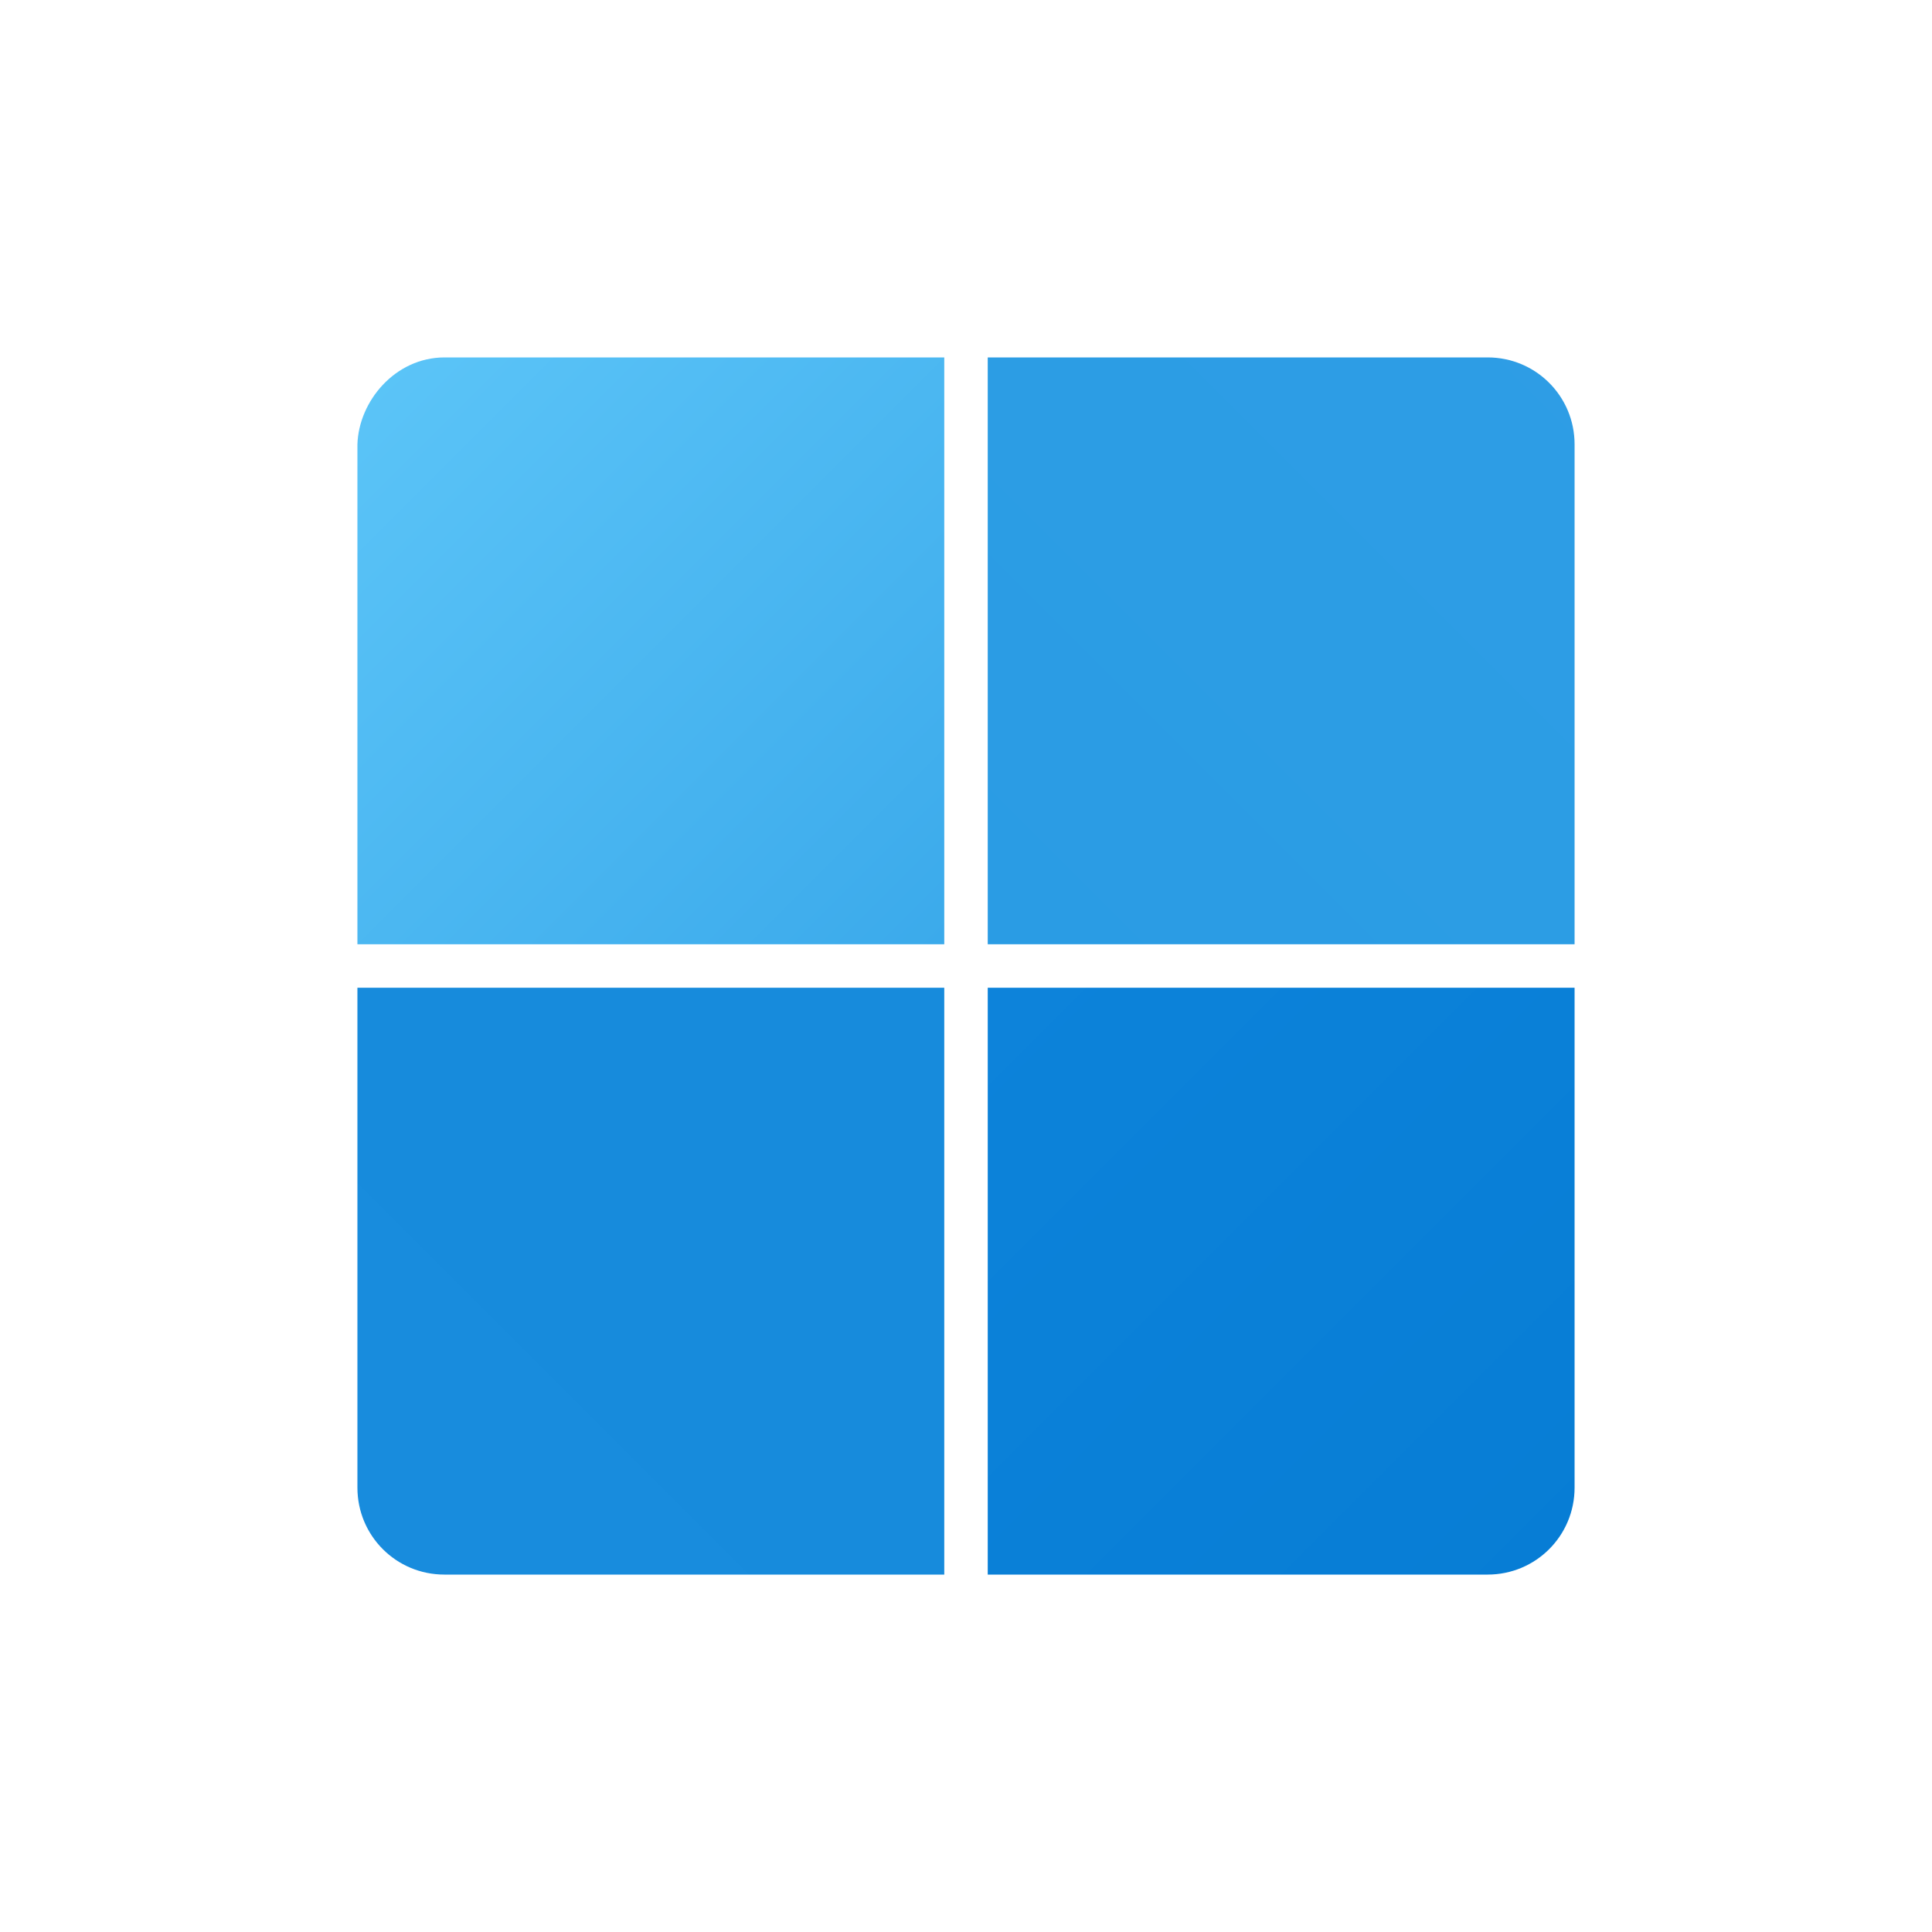
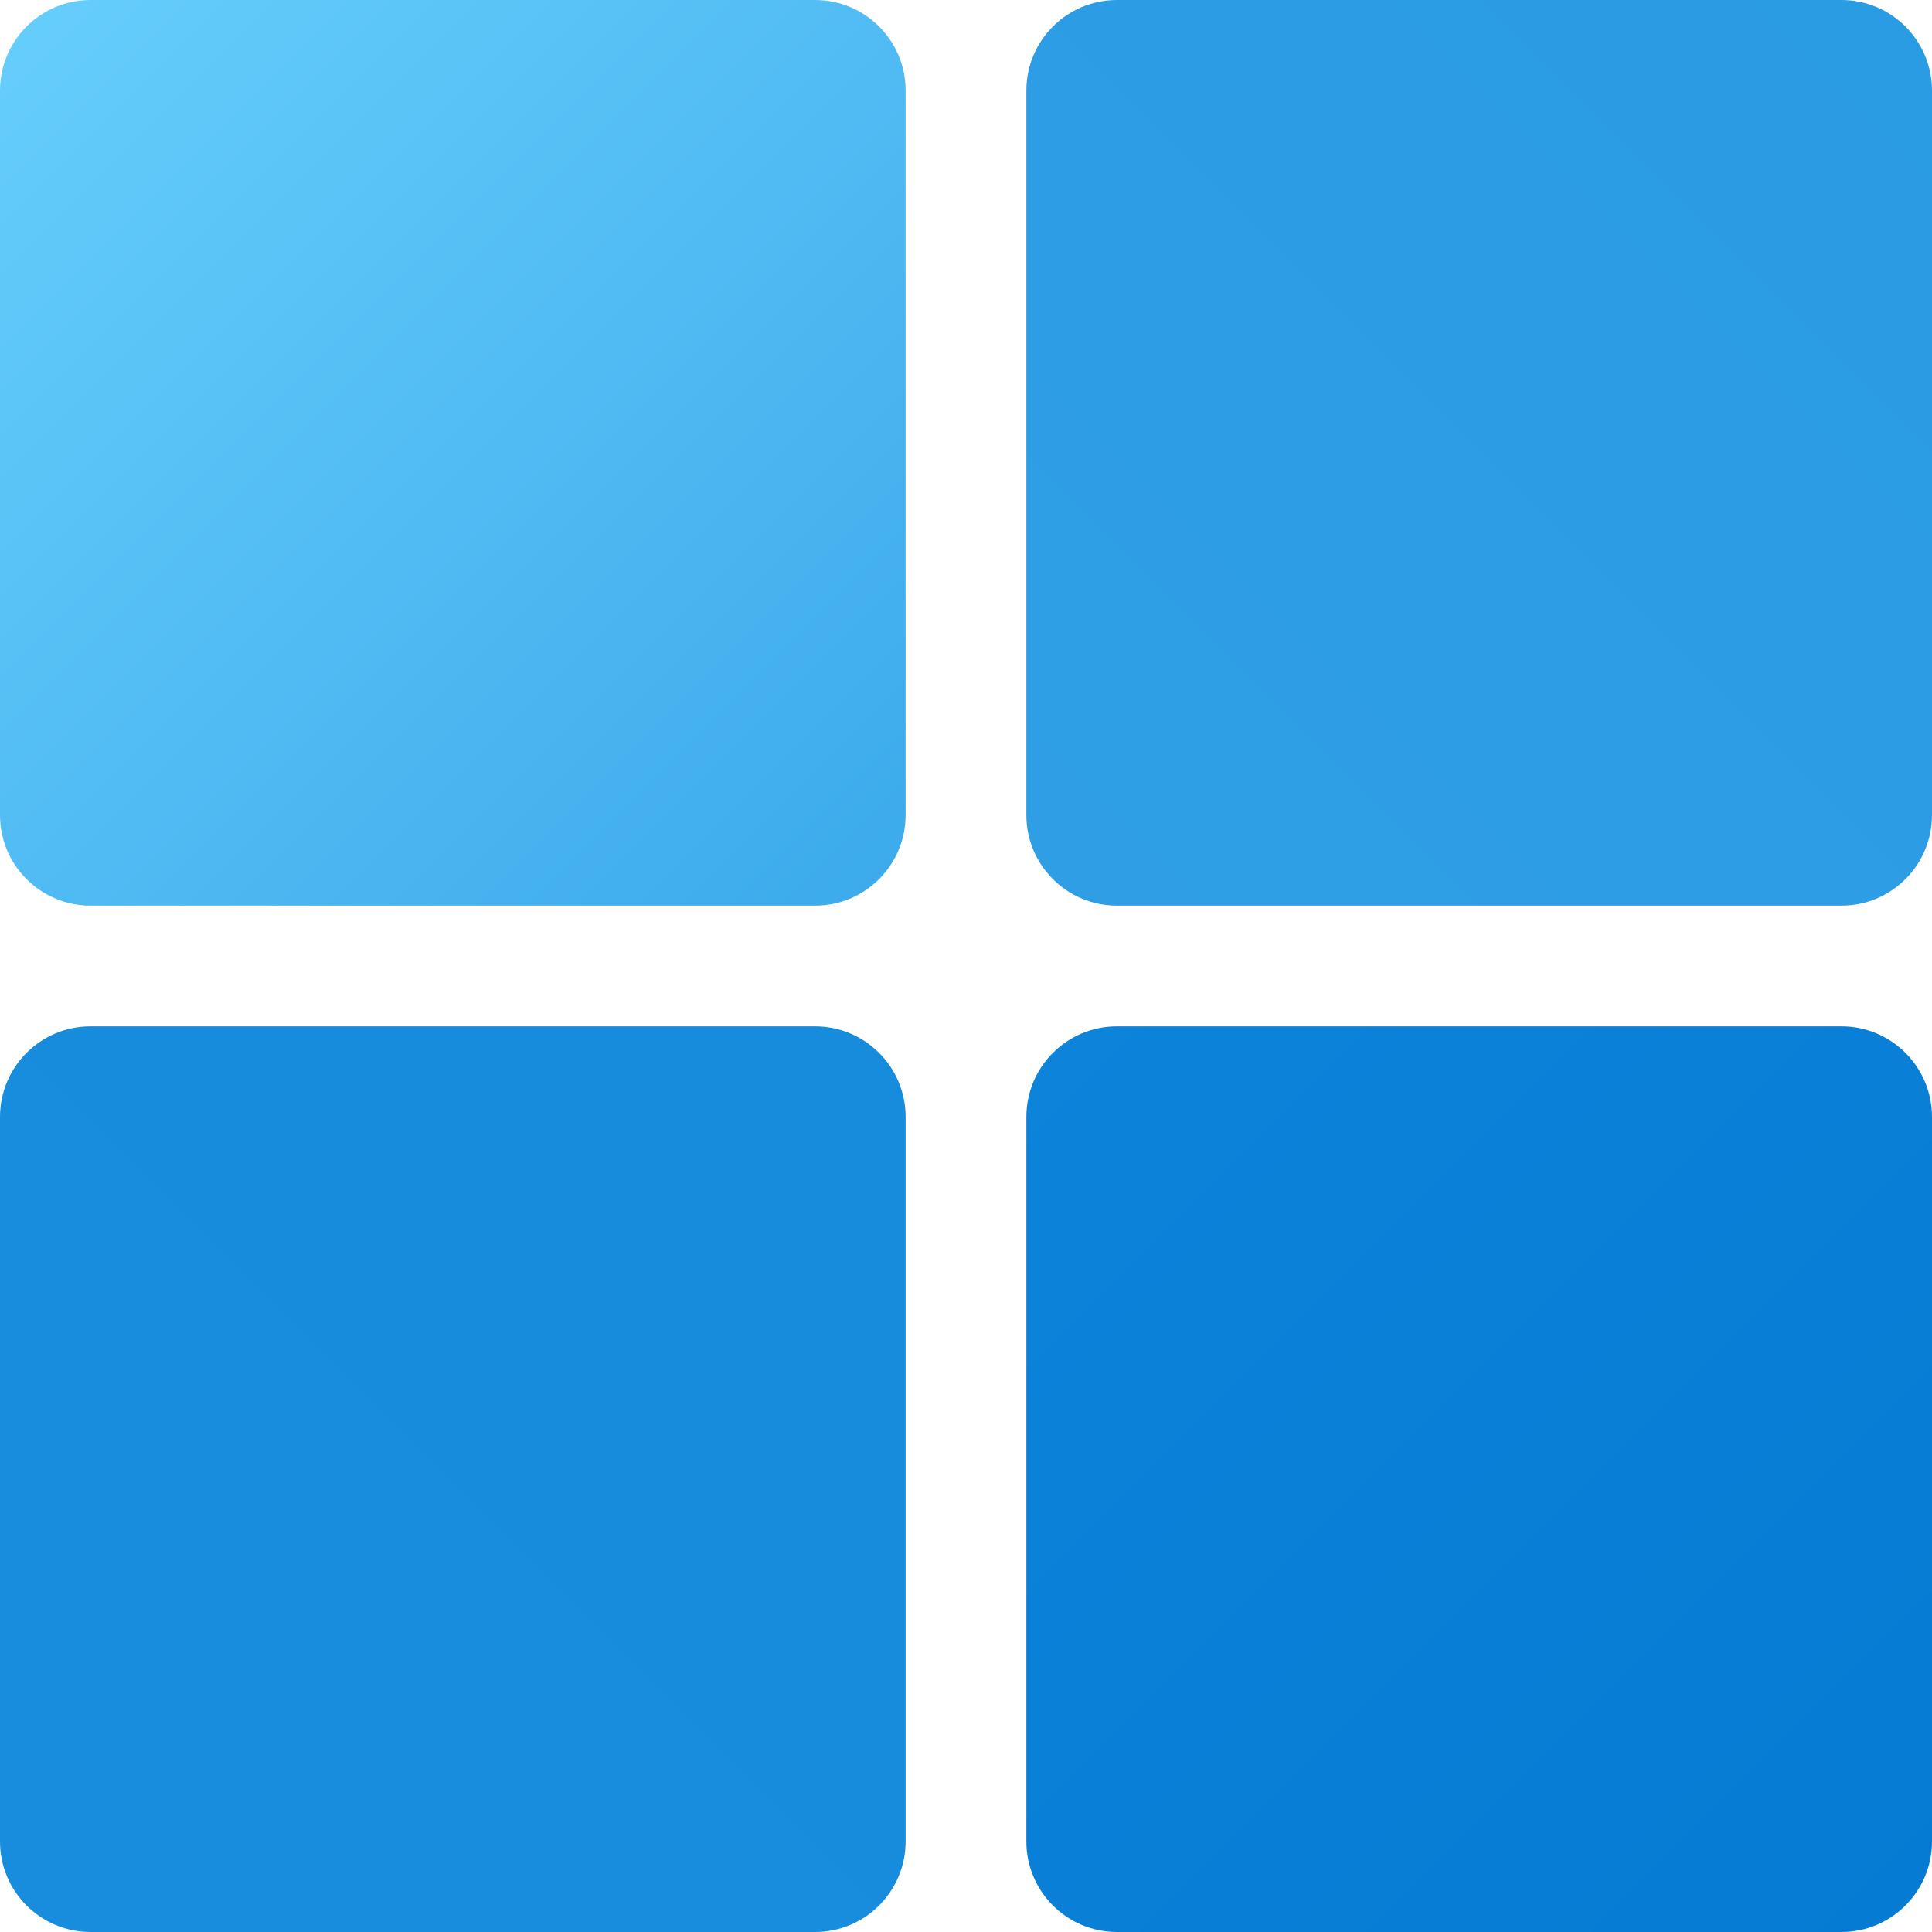
- <svg xmlns="http://www.w3.org/2000/svg" xmlns:xlink="http://www.w3.org/1999/xlink" width="64" height="64" viewBox="0 0 64 64" version="1.1" id="svg1183">
-   <defs id="defs1180">
-     <linearGradient xlink:href="#linearGradient101101" id="linearGradient1998" gradientUnits="userSpaceOnUse" gradientTransform="matrix(4,0,0,4,-165,-164.9998)" x1="40" y1="40" x2="49" y2="49" />
-     <linearGradient id="linearGradient101101">
-       <stop style="stop-color:#67cefc;stop-opacity:1" offset="0" id="stop101097" />
-       <stop style="stop-color:#3baaeb;stop-opacity:1" offset="1" id="stop101099" />
+ <svg xmlns="http://www.w3.org/2000/svg" width="64" height="64" viewBox="0 0 64 64">
+   <defs>
+     <linearGradient id="g1" x1="0" y1="0" x2="1" y2="1">
+       <stop offset="0" stop-color="#67cefc" />
+       <stop offset="1" stop-color="#3baaeb" />
    </linearGradient>
-     <linearGradient xlink:href="#linearGradient37840" id="linearGradient2000" gradientUnits="userSpaceOnUse" gradientTransform="matrix(4,0,0,4,-167,-164.9999)" x1="50" y1="49" x2="59" y2="40" />
-     <linearGradient id="linearGradient37840">
-       <stop style="stop-color:#2a9ce4;stop-opacity:1" offset="0" id="stop37836" />
-       <stop style="stop-color:#2f9ee5;stop-opacity:1" offset="1" id="stop37838" />
+     <linearGradient id="g2" x1="1" y1="0" x2="0" y2="1">
+       <stop offset="0" stop-color="#2a9ce4" />
+       <stop offset="1" stop-color="#2f9ee5" />
    </linearGradient>
-     <linearGradient xlink:href="#linearGradient50431" id="linearGradient2002" gradientUnits="userSpaceOnUse" gradientTransform="matrix(4,0,0,4,-165,-166.9999)" x1="40" y1="59" x2="49" y2="50" />
-     <linearGradient id="linearGradient50431">
-       <stop style="stop-color:#188cdd;stop-opacity:1" offset="0" id="stop50427" />
-       <stop style="stop-color:#178bdc;stop-opacity:1" offset="1" id="stop50429" />
+     <linearGradient id="g3" x1="0" y1="1" x2="1" y2="0">
+       <stop offset="0" stop-color="#188cdd" />
+       <stop offset="1" stop-color="#178bdc" />
    </linearGradient>
-     <linearGradient xlink:href="#linearGradient249224" id="linearGradient2004" gradientUnits="userSpaceOnUse" gradientTransform="matrix(4,0,0,4,-167,-166.9999)" x1="50" y1="50" x2="59" y2="59" />
-     <linearGradient id="linearGradient249224">
-       <stop style="stop-color:#0d83da;stop-opacity:1" offset="0" id="stop249220" />
-       <stop style="stop-color:#057bd3;stop-opacity:1" offset="1" id="stop249222" />
+     <linearGradient id="g4" x1="0" y1="0" x2="1" y2="1">
+       <stop offset="0" stop-color="#0d83da" />
+       <stop offset="1" stop-color="#057bd3" />
    </linearGradient>
  </defs>
-   <g transform="translate(32.0,32.0) scale(0.72) translate(-32.0,-32.0)">
-     <path id="path1986" style="fill:url(#linearGradient1998);fill-opacity:1;stroke-width:4.5;stroke-linejoin:round" d="M 4,8 V 31 h 22.5 4.5 v -4.5 V 4 H 8 C 5.721,4.007 4.059,6.028 4,8 Z" />
-     <path id="path1988" style="fill:url(#linearGradient2000);fill-opacity:1;stroke-width:4.5;stroke-linejoin:round" d="m 33,4 v 22.5 4.5 h 8 18.977 0.023 V 8 C 60,5.784 58.216,4 56,4 Z" />
-     <path id="path1990" style="fill:url(#linearGradient2002);fill-opacity:1;stroke-width:4.5;stroke-linejoin:round" d="m 4,33 v 23 c 0,2.216 1.784,4 4,4 H 31 v -22.5 -4.5 h -4.5 z" />
-     <path id="path1992" style="fill:url(#linearGradient2004);fill-opacity:1;stroke-width:4.5;stroke-linejoin:round" d="m 33,33 v 8 19 h 23 C 58.216,60 60,58.216 60,56 V 33 H 59.977 41 Z" />
-   </g>
+   <rect x="0" y="0" width="30" height="30" rx="3" fill="url(#g1)" />
+   <rect x="34" y="0" width="30" height="30" rx="3" fill="url(#g2)" />
+   <rect x="0" y="34" width="30" height="30" rx="3" fill="url(#g3)" />
+   <rect x="34" y="34" width="30" height="30" rx="3" fill="url(#g4)" />
</svg>
